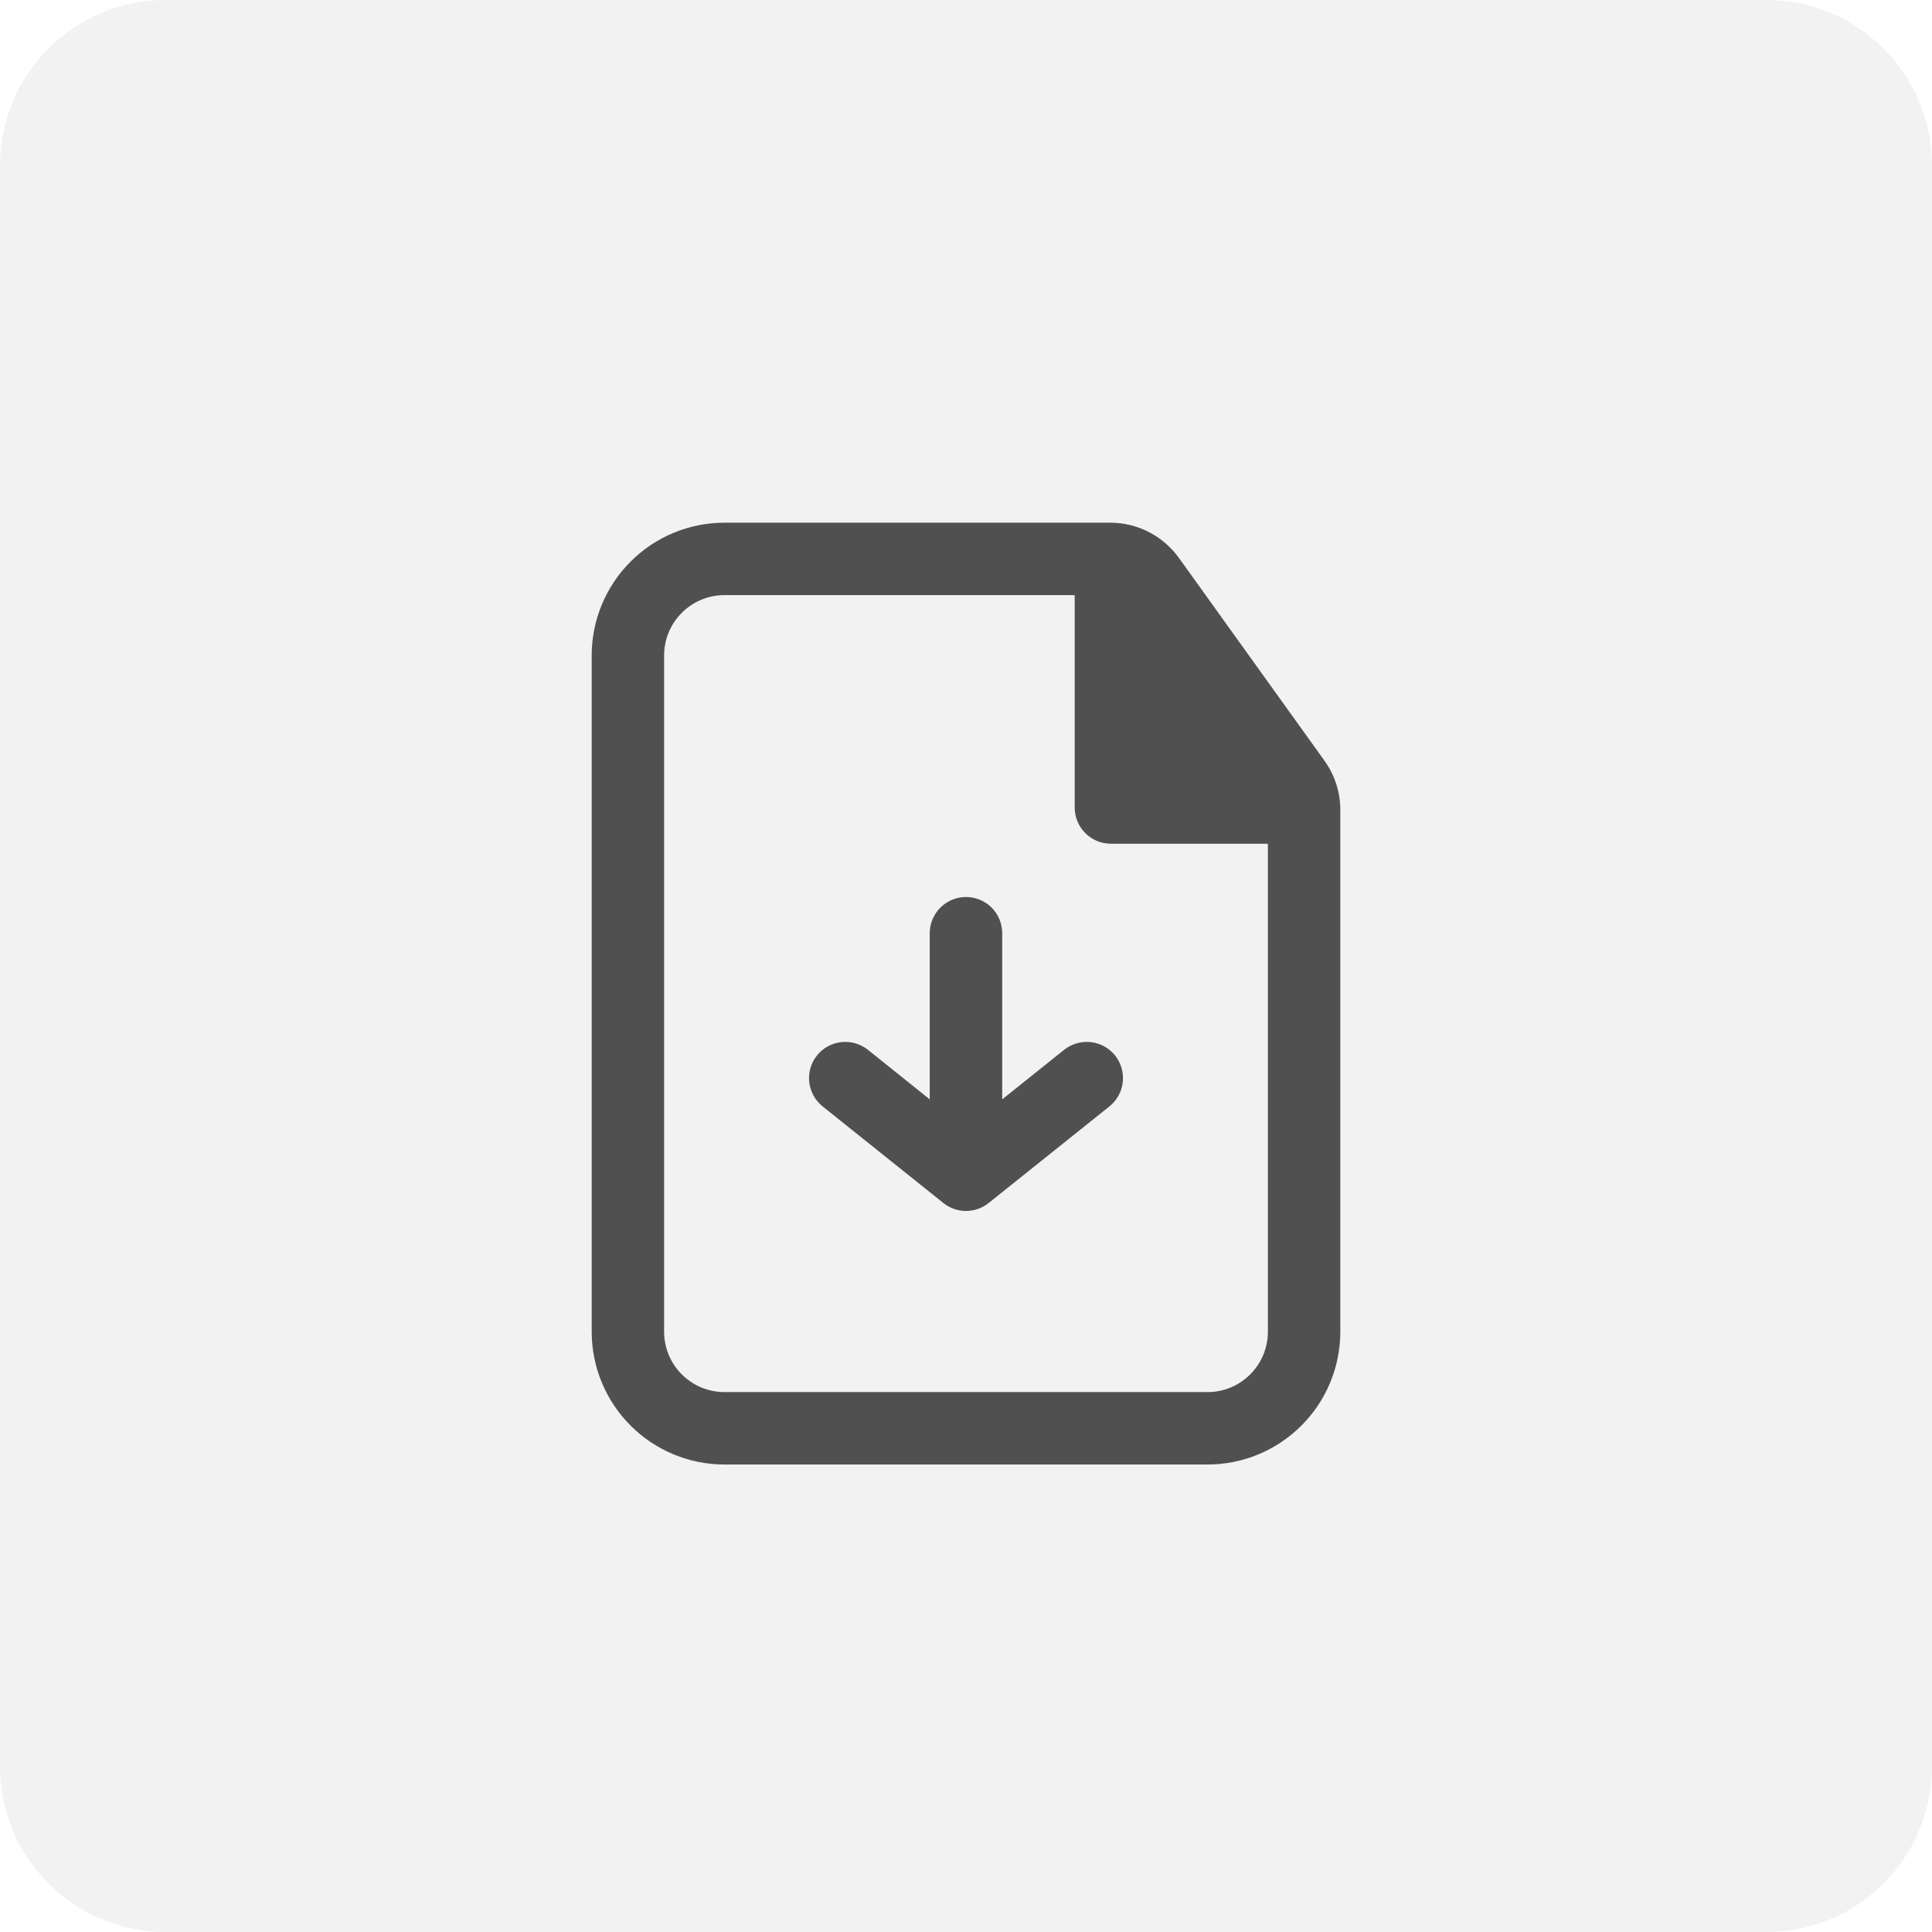
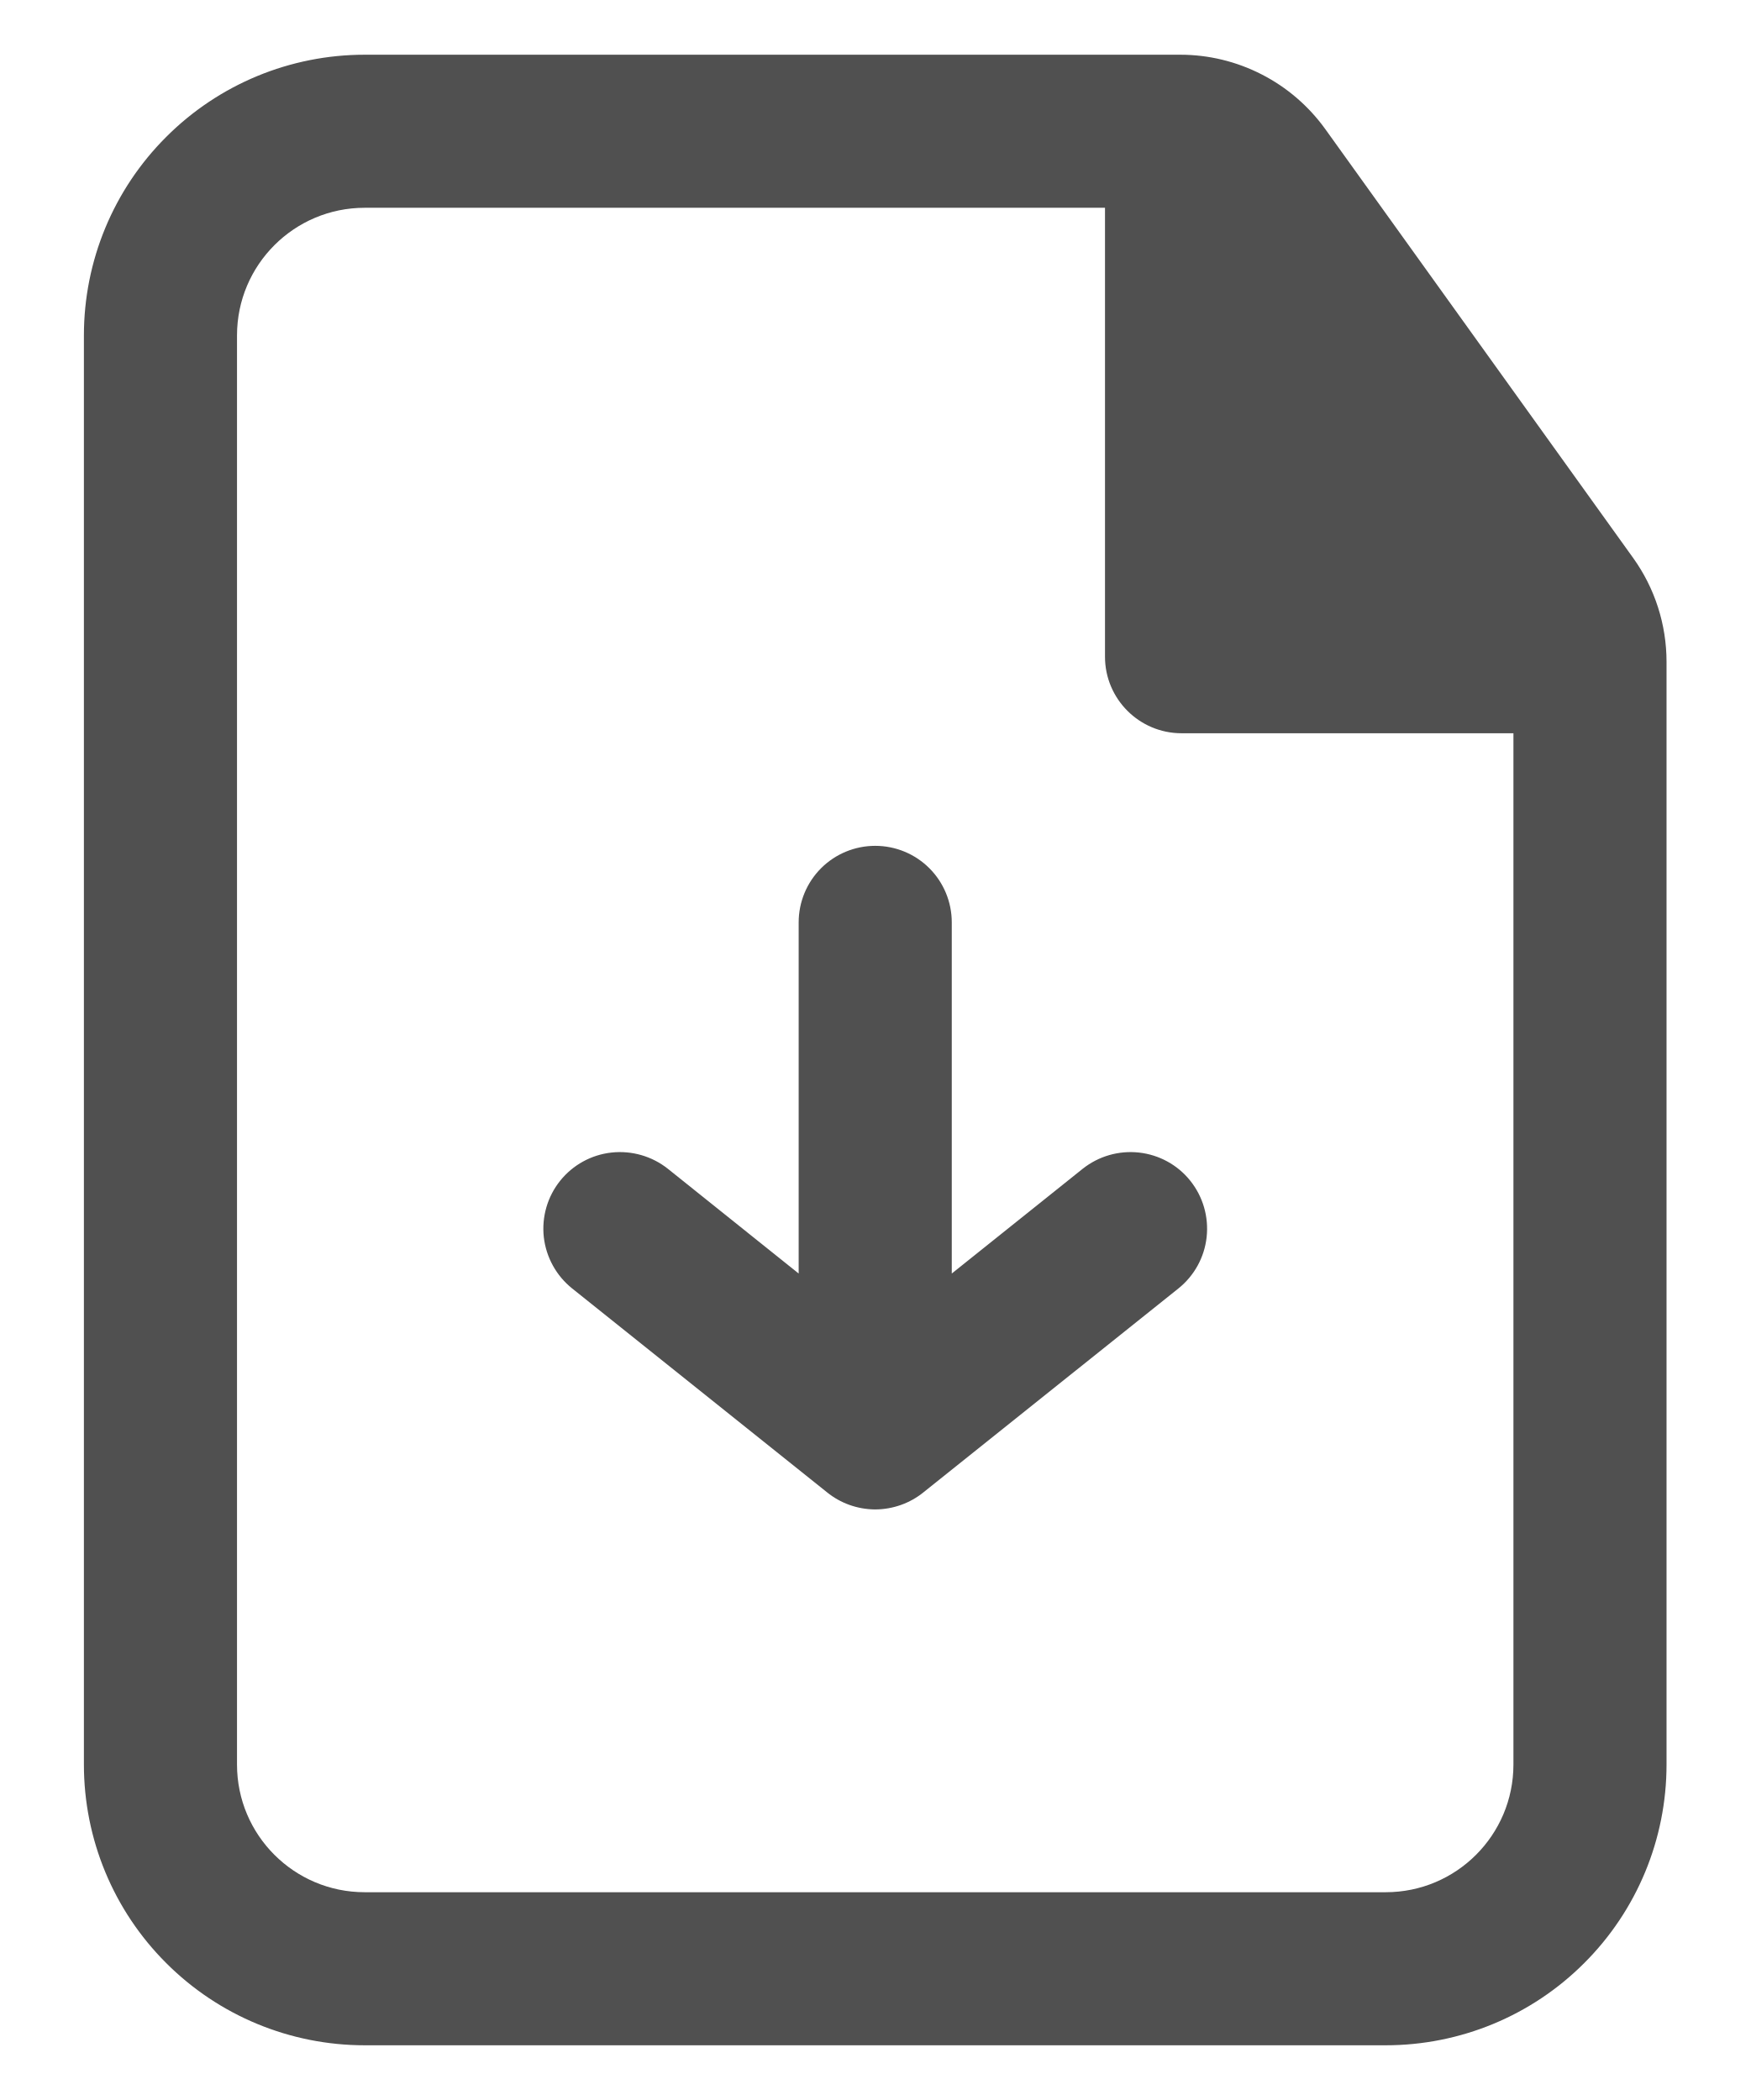
- <svg xmlns="http://www.w3.org/2000/svg" width="35" height="35" viewBox="0 0 35 35" fill="none">
-   <rect width="35" height="35" rx="3" fill="#F2F2F2" />
-   <path d="M19.278 19.018C19.414 18.91 19.587 18.86 19.76 18.879C19.933 18.898 20.092 18.985 20.201 19.121C20.309 19.257 20.359 19.431 20.34 19.604C20.321 19.777 20.234 19.935 20.098 20.044L17.915 21.79C17.799 21.885 17.652 21.937 17.502 21.938H17.494C17.346 21.936 17.203 21.885 17.088 21.792L14.903 20.044C14.767 19.935 14.68 19.777 14.66 19.604C14.641 19.431 14.691 19.257 14.8 19.121C14.909 18.985 15.067 18.898 15.24 18.879C15.413 18.86 15.587 18.91 15.723 19.018L16.843 19.916V16.906C16.843 16.732 16.913 16.565 17.036 16.442C17.159 16.319 17.326 16.25 17.5 16.25C17.674 16.25 17.841 16.319 17.964 16.442C18.087 16.565 18.156 16.732 18.156 16.906V19.916L19.278 19.018Z" fill="#505050" />
-   <path fill-rule="evenodd" clip-rule="evenodd" d="M13.125 9.469C12.487 9.469 11.875 9.722 11.424 10.174C10.972 10.625 10.719 11.237 10.719 11.875V24.125C10.719 24.763 10.972 25.375 11.424 25.826C11.875 26.278 12.487 26.531 13.125 26.531H21.875C22.513 26.531 23.125 26.278 23.576 25.826C24.028 25.375 24.281 24.763 24.281 24.125V14.673C24.281 14.353 24.181 14.041 23.994 13.781L21.357 10.107C21.215 9.91 21.029 9.749 20.812 9.638C20.596 9.527 20.357 9.469 20.114 9.469H13.125ZM12.031 11.875C12.031 11.271 12.521 10.781 13.125 10.781H19.469V14.629C19.469 14.991 19.763 15.285 20.125 15.285H22.969V24.125C22.969 24.729 22.479 25.219 21.875 25.219H13.125C12.521 25.219 12.031 24.729 12.031 24.125V11.875Z" fill="#505050" />
+ <svg xmlns="http://www.w3.org/2000/svg" width="15" height="18" viewBox="0 0 15 18" fill="none">
+   <path d="M9.278 10.018C9.414 9.91 9.587 9.86 9.76 9.879C9.933 9.898 10.092 9.985 10.2 10.121C10.309 10.257 10.359 10.431 10.34 10.604C10.321 10.777 10.234 10.935 10.098 11.044L7.915 12.79C7.799 12.885 7.652 12.937 7.502 12.938H7.495C7.346 12.936 7.203 12.885 7.088 12.792L4.903 11.044C4.767 10.935 4.68 10.777 4.66 10.604C4.641 10.431 4.691 10.257 4.8 10.121C4.909 9.985 5.067 9.898 5.24 9.879C5.413 9.86 5.587 9.91 5.723 10.018L6.844 10.916V7.906C6.844 7.732 6.913 7.565 7.036 7.442C7.159 7.319 7.326 7.25 7.5 7.25C7.674 7.25 7.841 7.319 7.964 7.442C8.087 7.565 8.156 7.732 8.156 7.906V10.916L9.278 10.018Z" fill="#505050" />
+   <path fill-rule="evenodd" clip-rule="evenodd" d="M3.125 0.469C2.487 0.469 1.875 0.722 1.424 1.174C0.972 1.625 0.719 2.237 0.719 2.875V15.125C0.719 15.763 0.972 16.375 1.424 16.826C1.875 17.278 2.487 17.531 3.125 17.531H11.875C12.513 17.531 13.125 17.278 13.576 16.826C14.028 16.375 14.281 15.763 14.281 15.125V5.673C14.281 5.353 14.181 5.041 13.994 4.781L11.357 1.107C11.215 0.91 11.029 0.749 10.812 0.638C10.596 0.527 10.357 0.469 10.114 0.469H3.125ZM2.031 2.875C2.031 2.271 2.521 1.781 3.125 1.781H9.469V5.629C9.469 5.991 9.763 6.285 10.125 6.285H12.969V15.125C12.969 15.729 12.479 16.219 11.875 16.219H3.125C2.521 16.219 2.031 15.729 2.031 15.125V2.875Z" fill="#505050" />
</svg>
